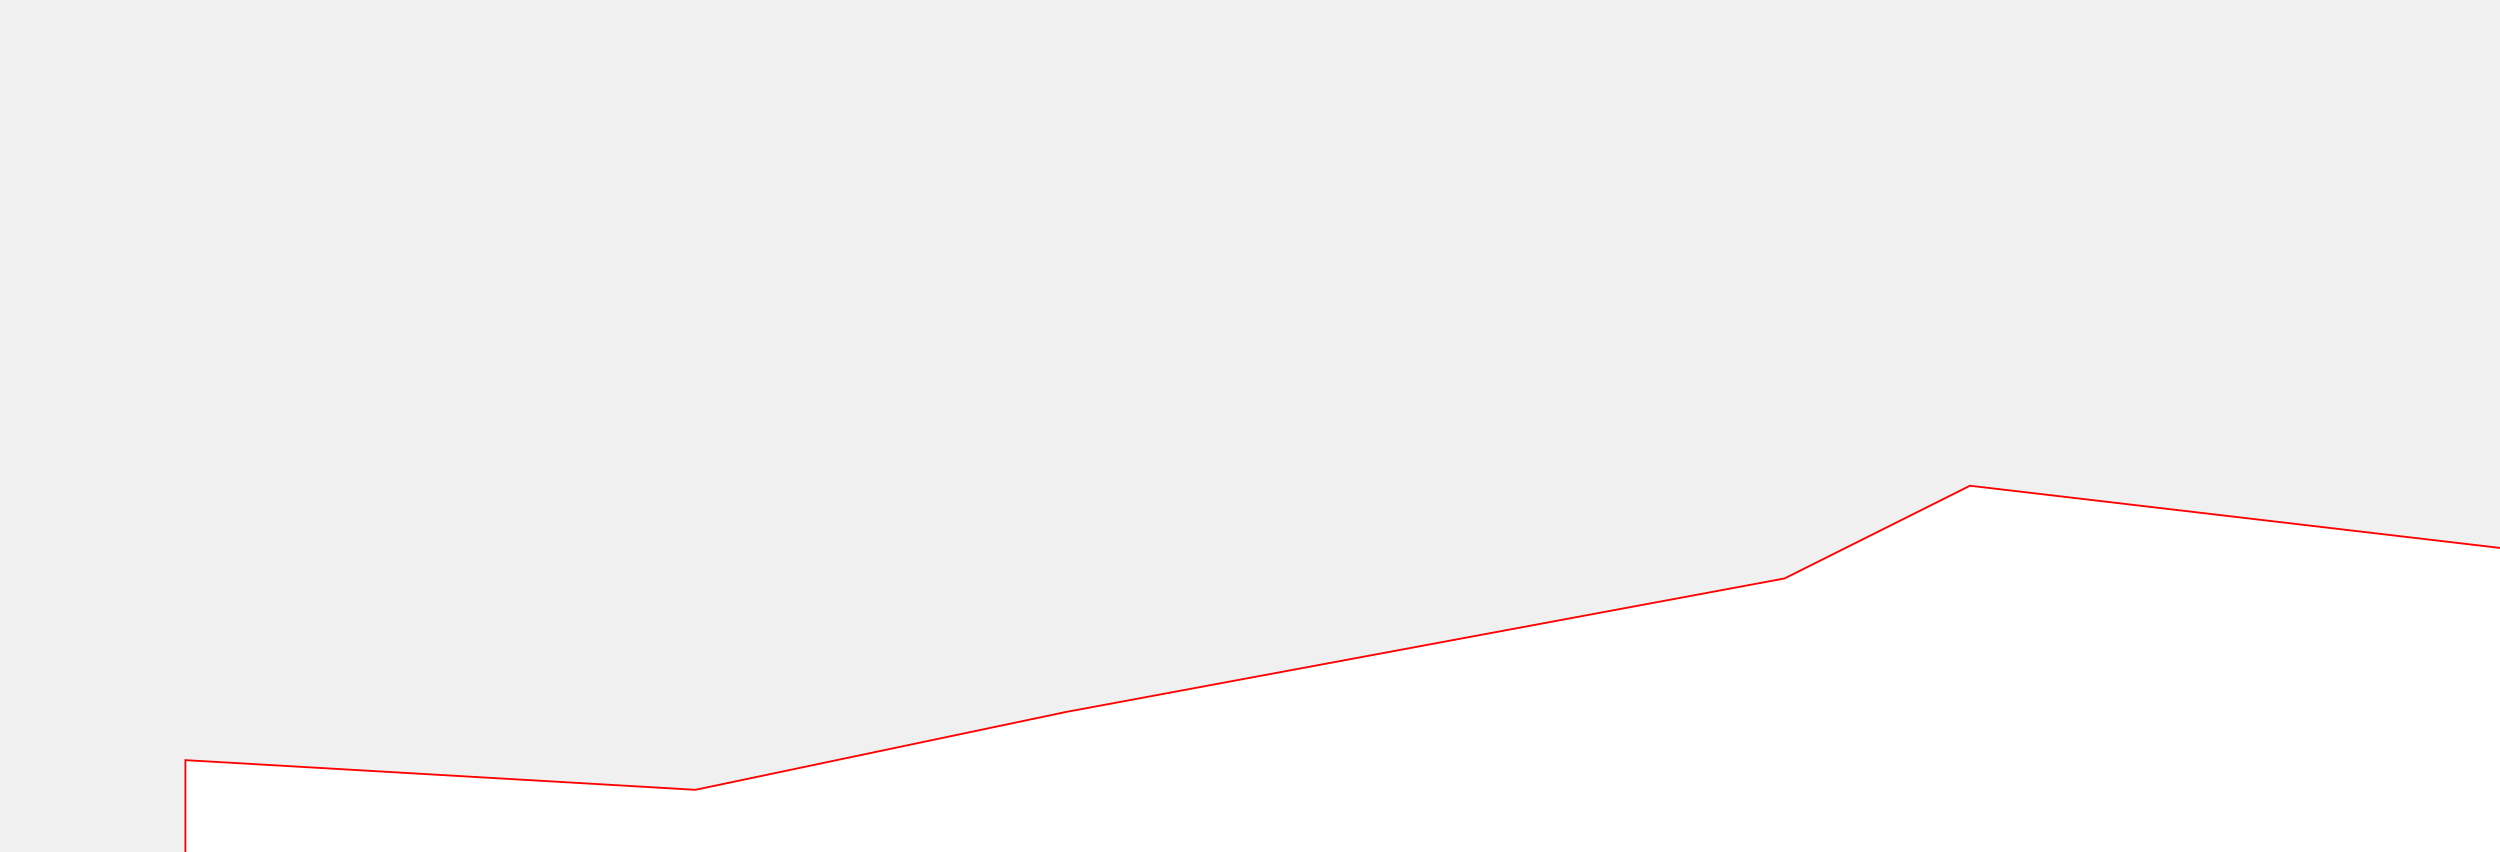
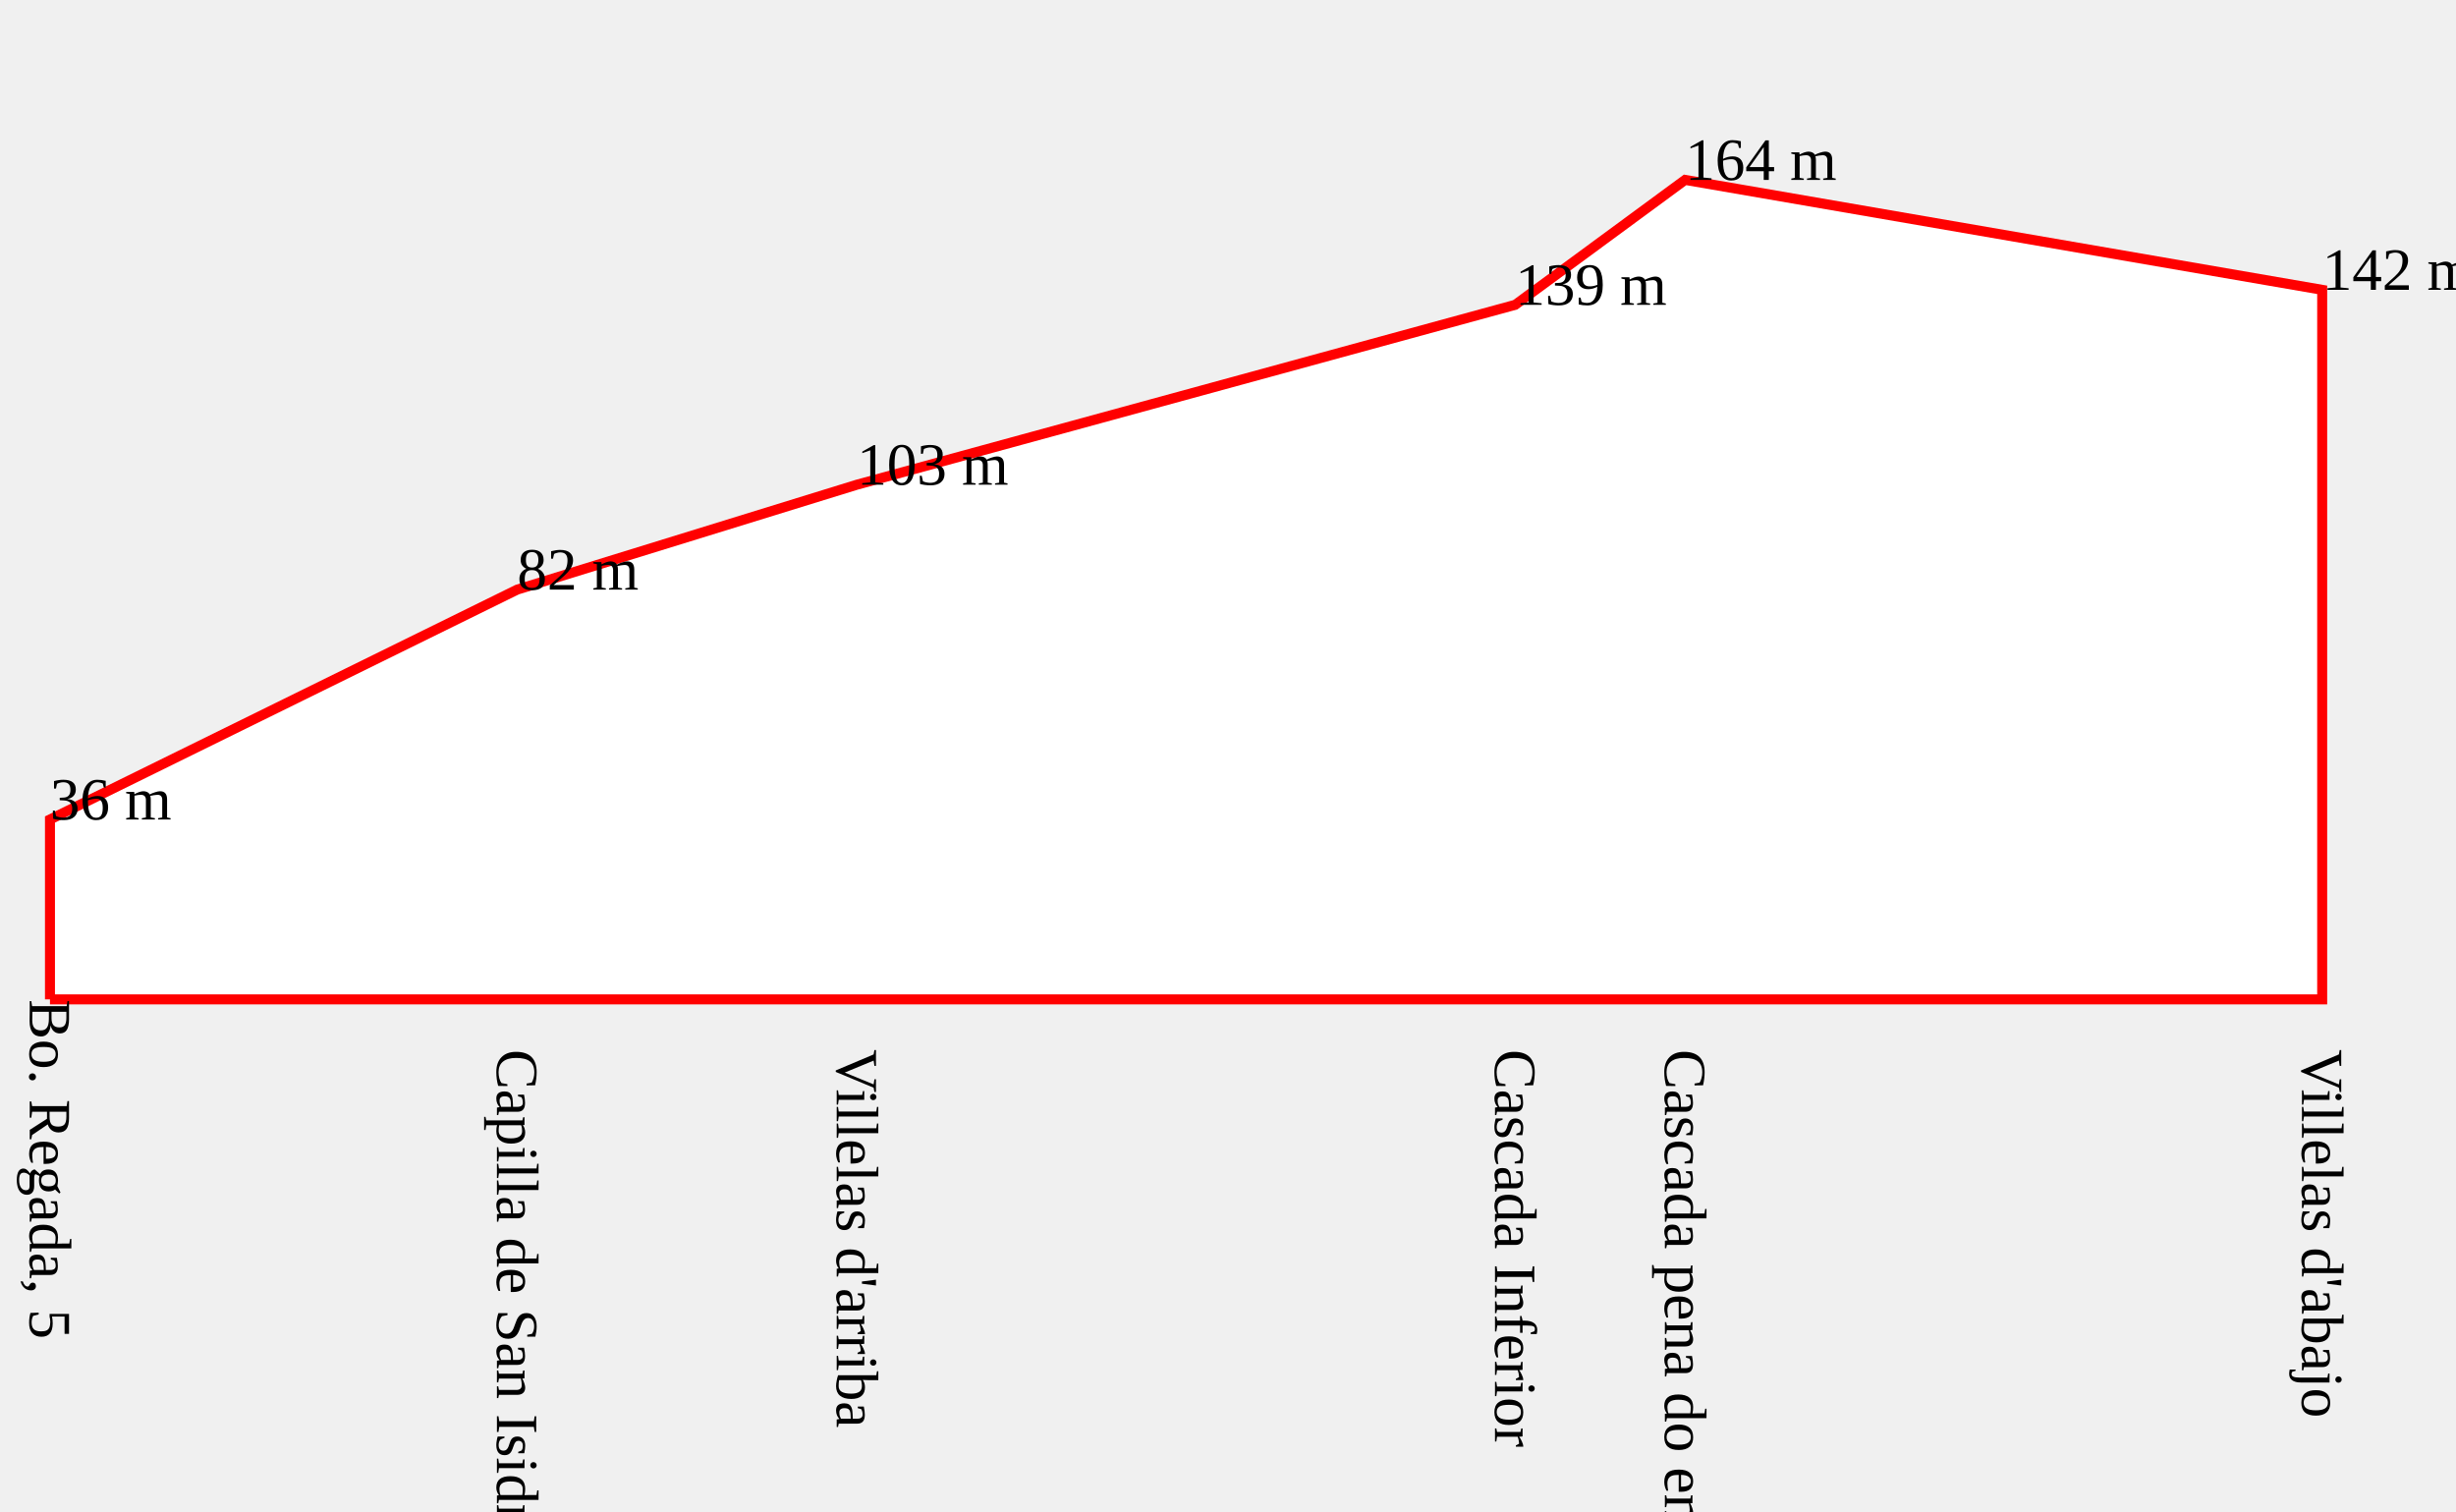
<svg xmlns="http://www.w3.org/2000/svg" version="2.0">
-   <polyline points="100,590 100,410.0 375.0,426.0 575.0,384.0 962.5,312.0 1062.5,262.0 1437.5,306.0 1437.5,590 100,590" style="fill:white;stroke:red;stroke-width=4" />
-   <text x="100" y="600" style="writing-mode: tb; glyph-orientation-vertical: 0;">
+   <polyline points="10,200 10,164.0 103.5,118.0 171.5,97.0 303.25,61.0 337.25,36.0 464.75,58.0 464.75,200 10,200" style="fill:white;stroke:red;stroke-width:2" />
+   <text x="10" y="200" style="writing-mode: tb; glyph-orientation-vertical: 0;">
Bo. Regada, 5
</text>
-   <text x="375.0" y="600" style="writing-mode: tb; glyph-orientation-vertical: 0;">
+   <text x="10" y="164.0">36 m</text>
+   <text x="103.5" y="210" style="writing-mode: tb; glyph-orientation-vertical: 0;">
Capilla de San Isidro
</text>
-   <text x="575.0" y="600" style="writing-mode: tb; glyph-orientation-vertical: 0;">
+   <text x="103.5" y="118.0">82 m</text>
+   <text x="171.5" y="210" style="writing-mode: tb; glyph-orientation-vertical: 0;">
Villelas d'arriba
</text>
-   <text x="962.5" y="600" style="writing-mode: tb; glyph-orientation-vertical: 0;">
+   <text x="171.5" y="97.0">103 m</text>
+   <text x="303.25" y="210" style="writing-mode: tb; glyph-orientation-vertical: 0;">
Cascada Inferior
</text>
-   <text x="1062.5" y="600" style="writing-mode: tb; glyph-orientation-vertical: 0;">
+   <text x="303.25" y="61.0">139 m</text>
+   <text x="337.25" y="210" style="writing-mode: tb; glyph-orientation-vertical: 0;">
Cascada pena do encanto
</text>
-   <text x="1437.5" y="600" style="writing-mode: tb; glyph-orientation-vertical: 0;">
+   <text x="337.25" y="36.0">164 m</text>
+   <text x="464.75" y="210" style="writing-mode: tb; glyph-orientation-vertical: 0;">
Villelas d'abajo
</text>
+   <text x="464.75" y="58.0">142 m</text>
</svg>
